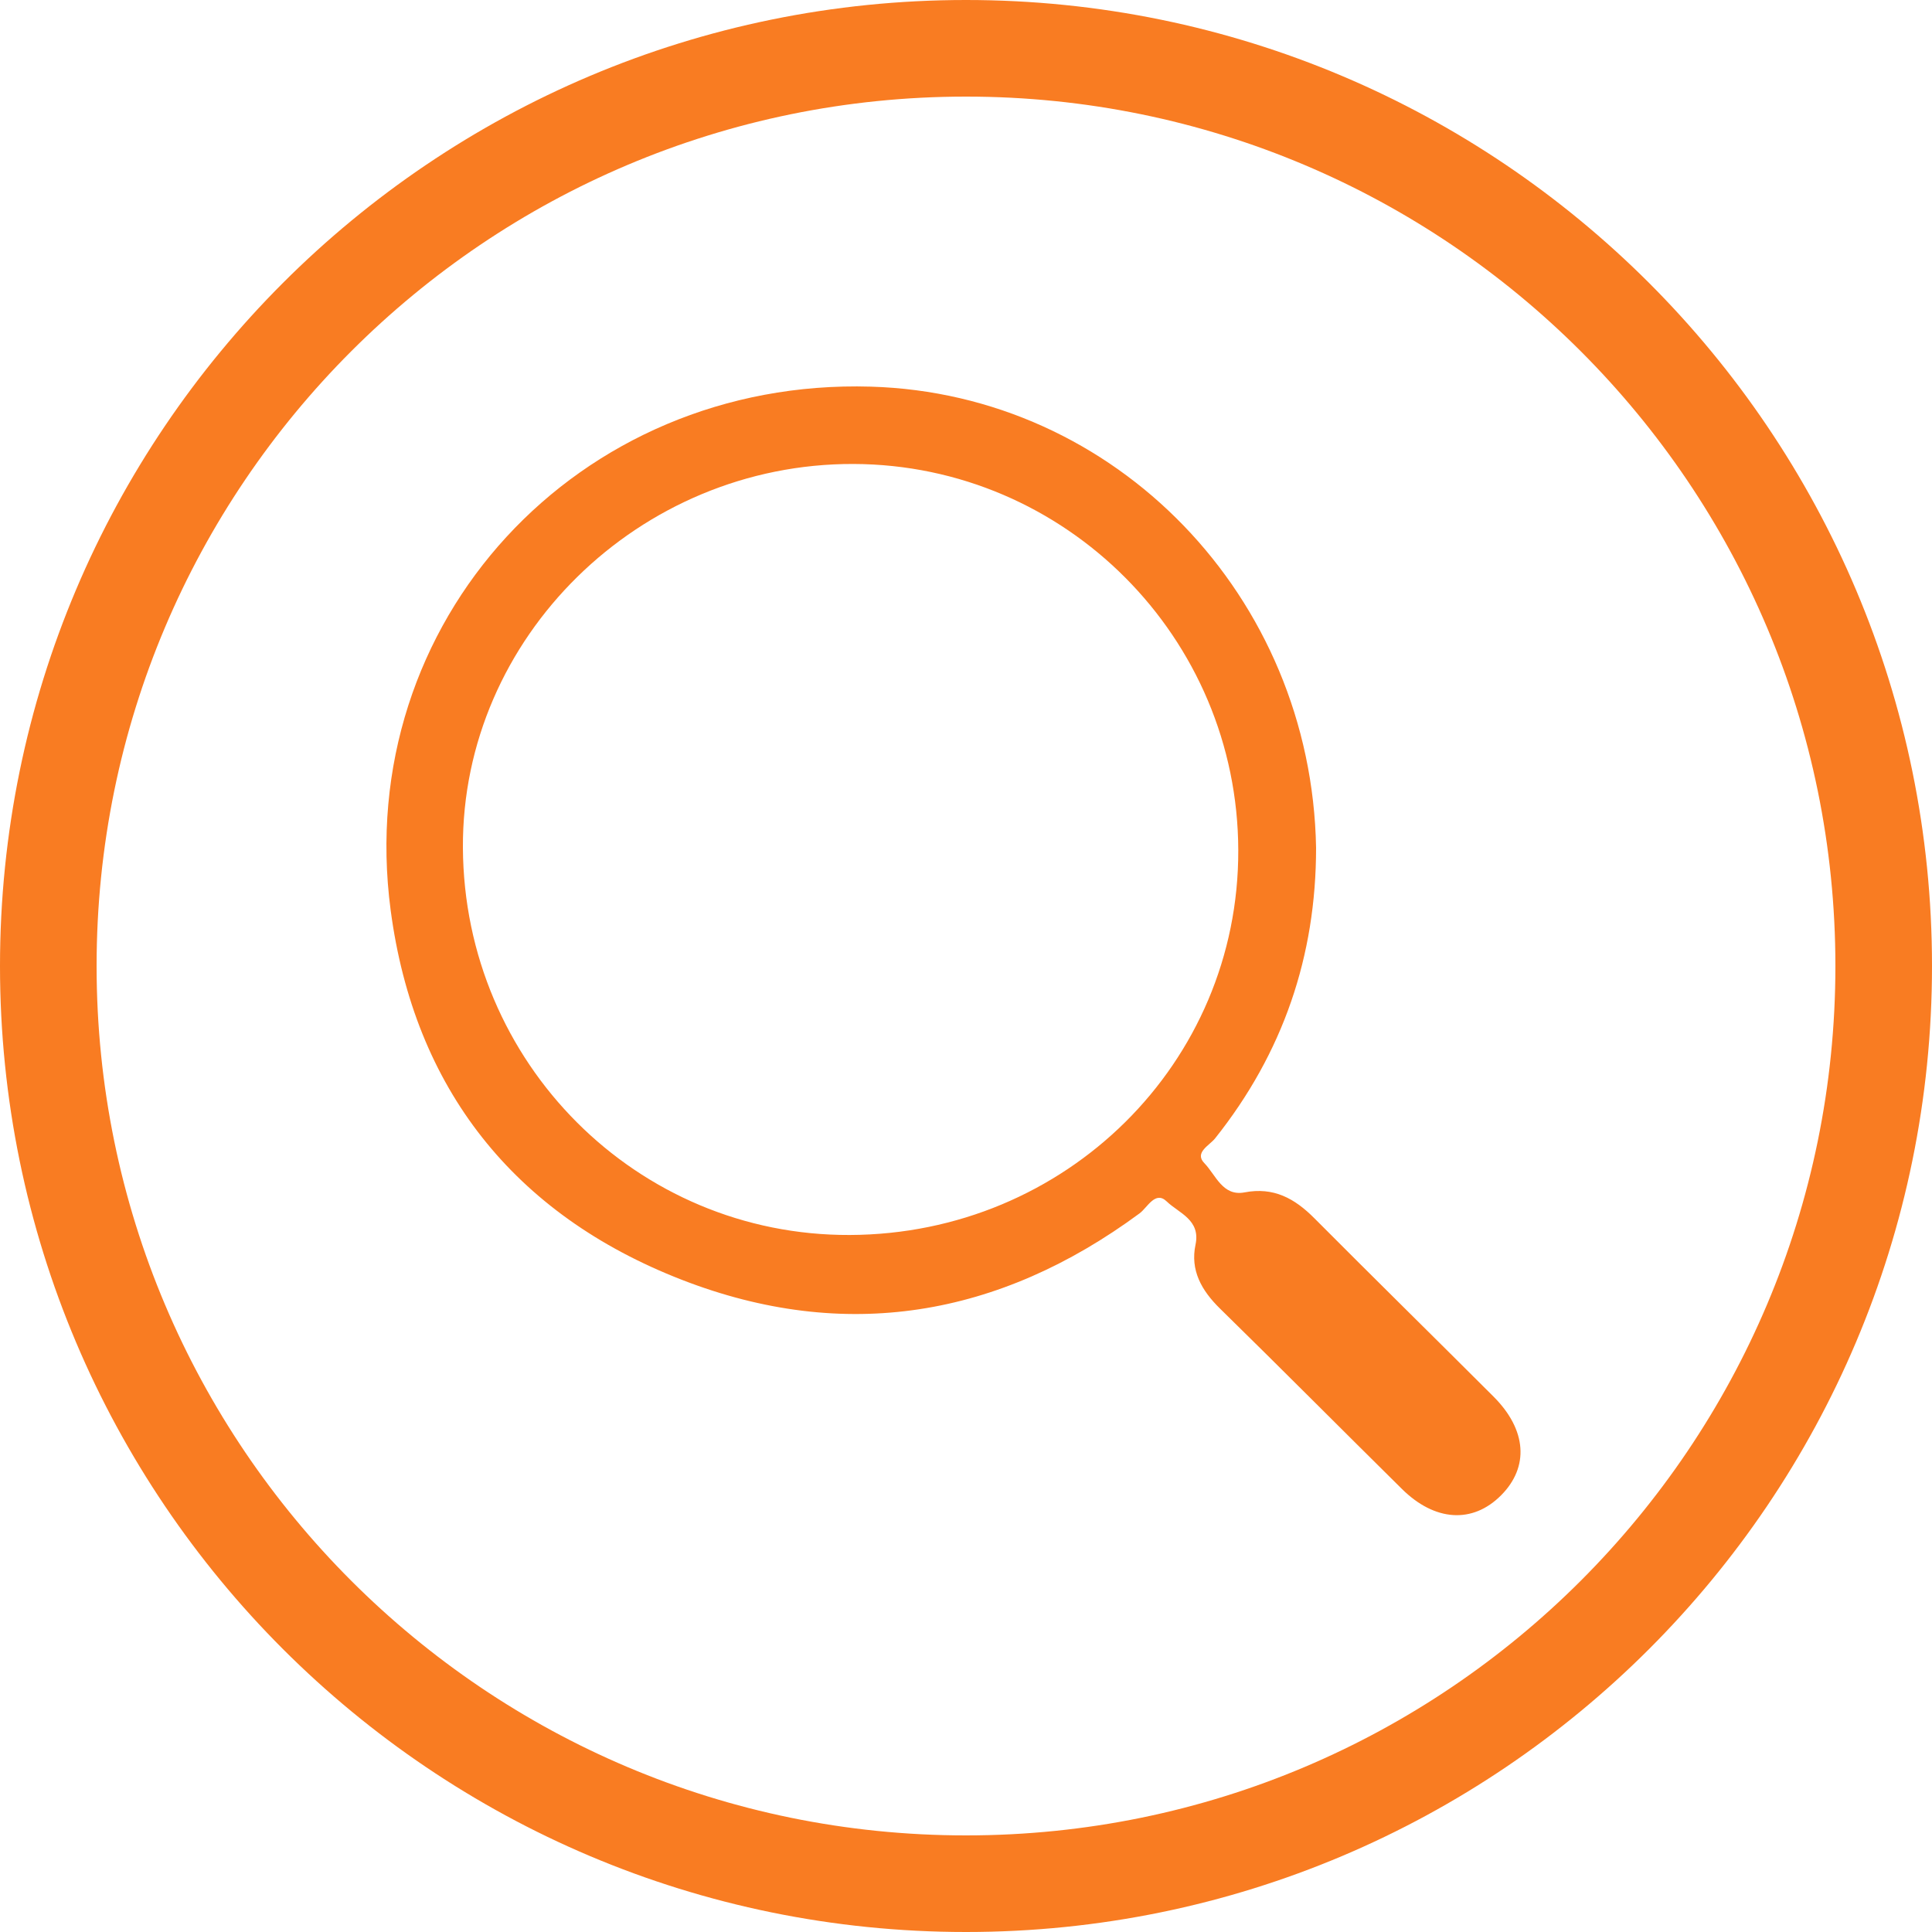
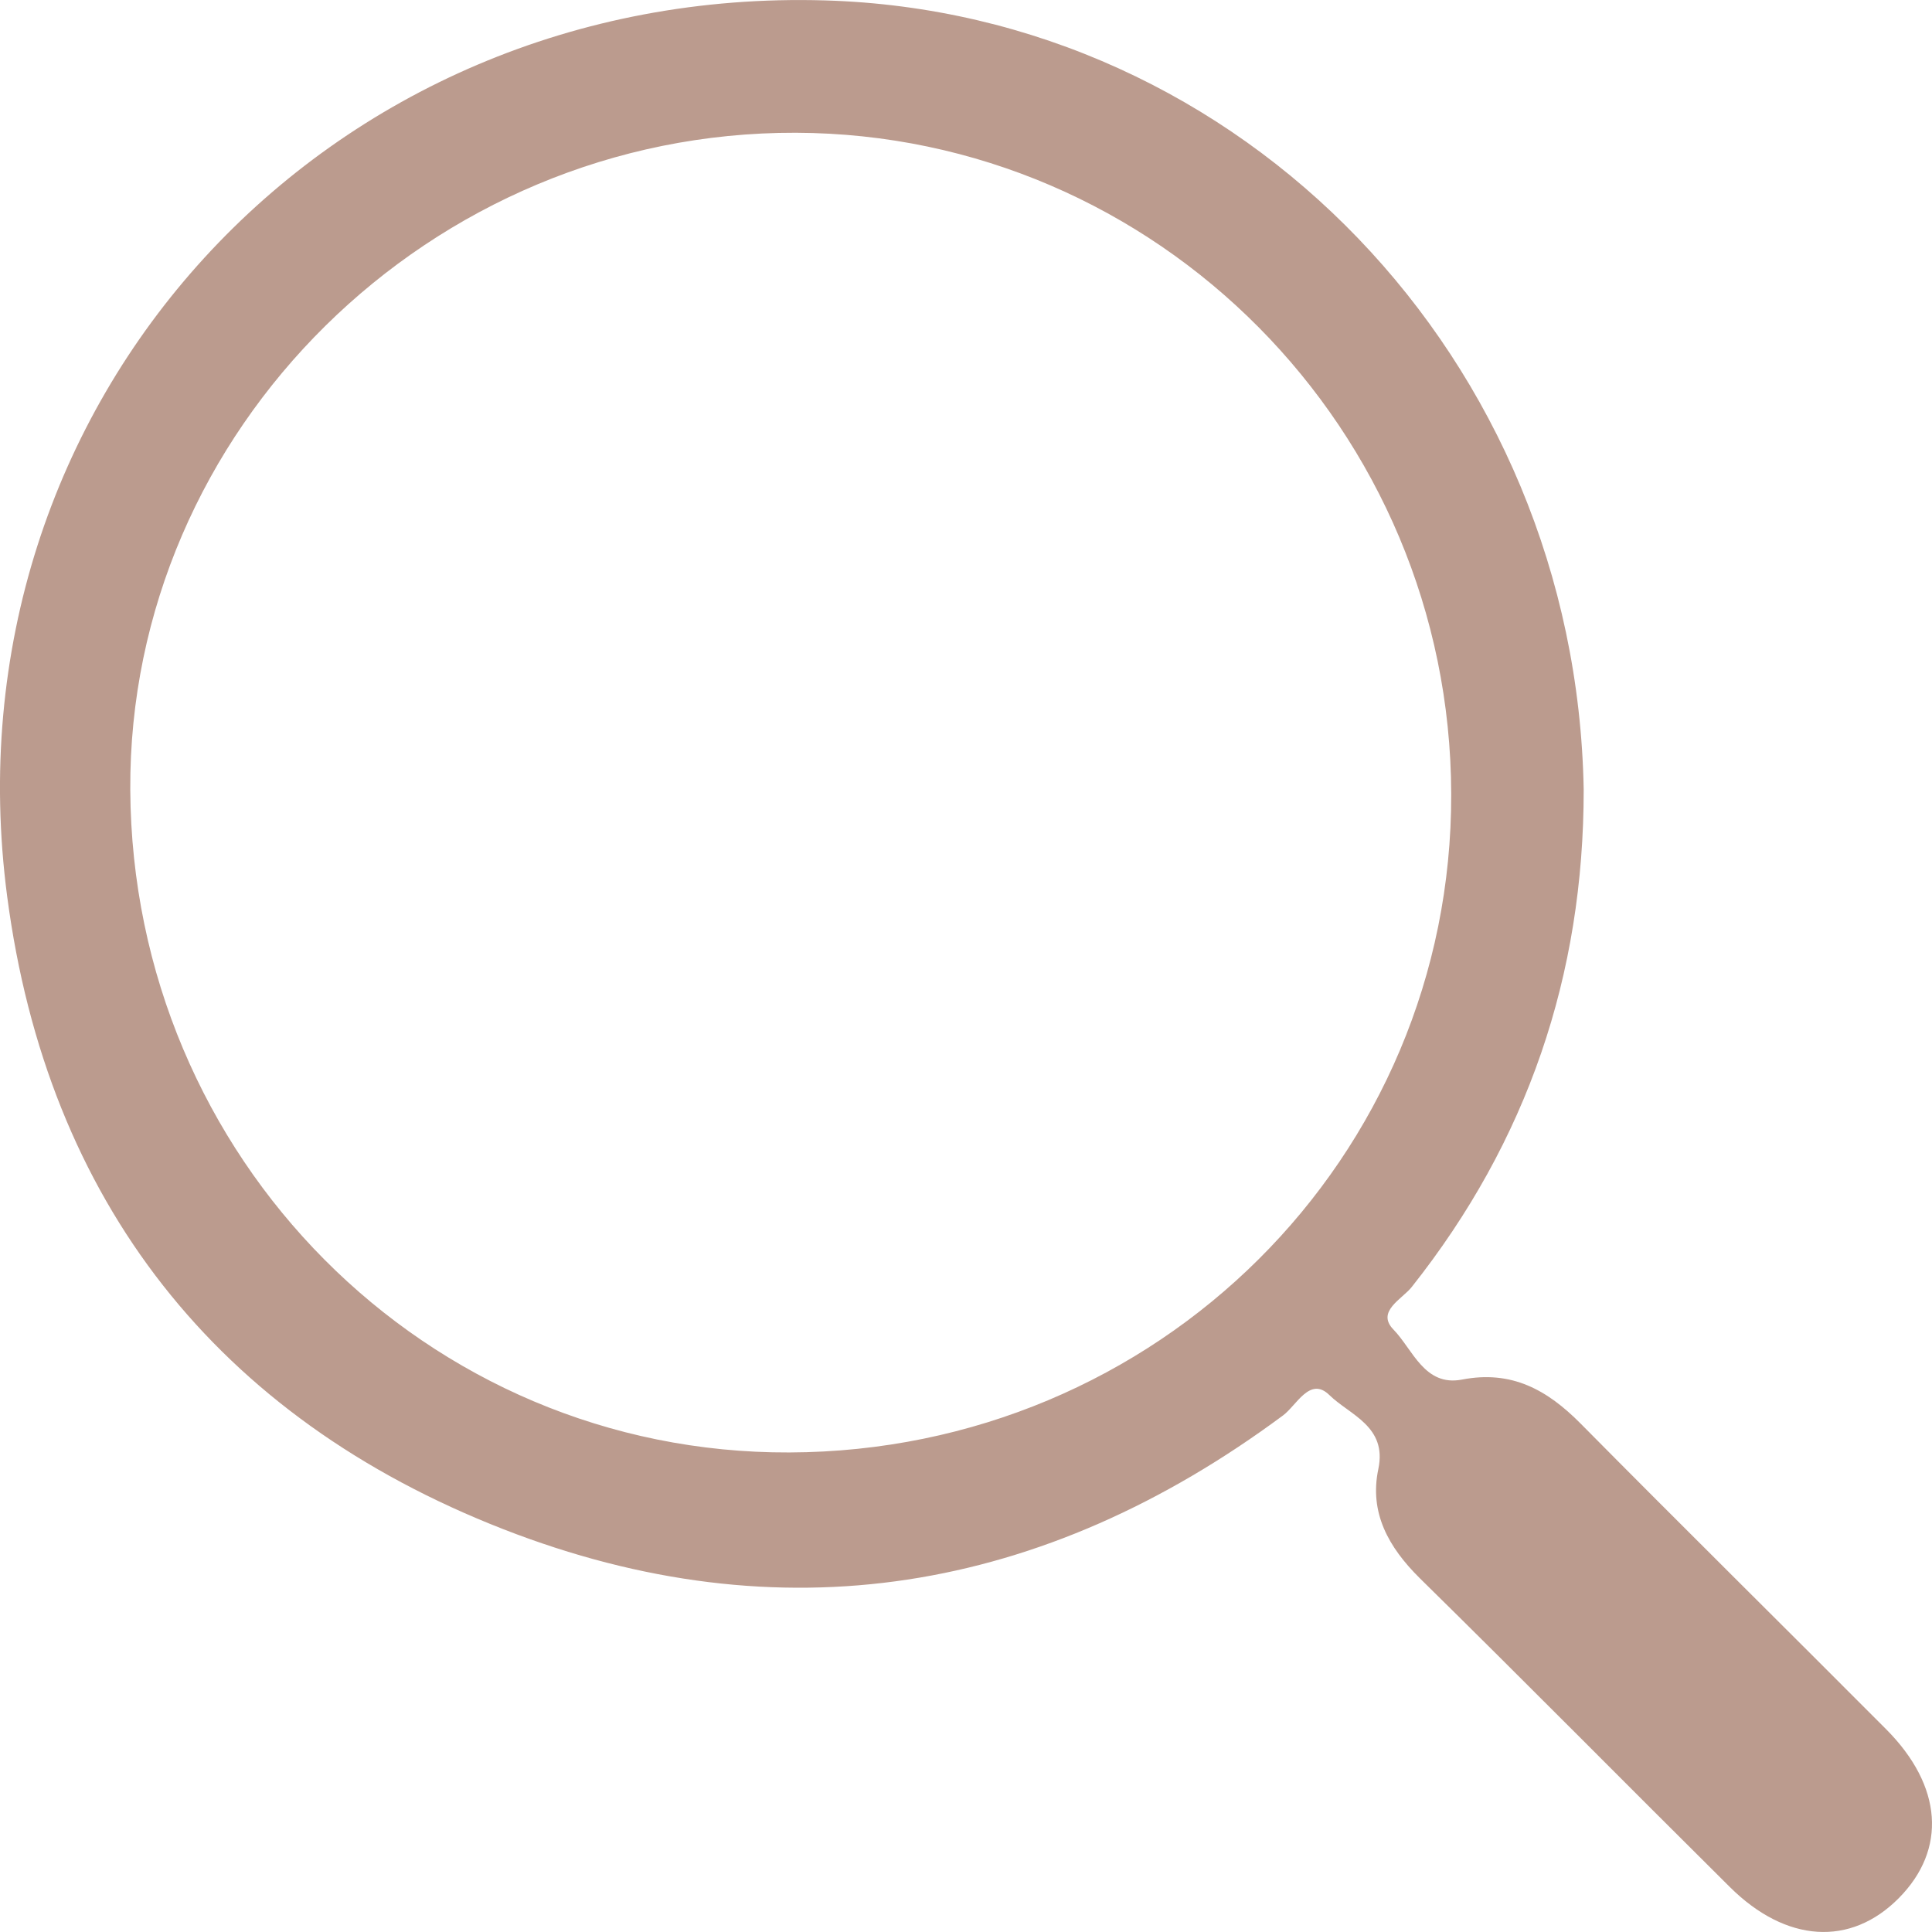
- <svg xmlns="http://www.w3.org/2000/svg" width="40" height="40" viewBox="0 0 40 40" fill="none">
-   <path d="M17.594 25.569C22.067 25.553 25.649 22.007 25.637 17.604C25.627 13.2 22.062 9.621 17.672 9.606C13.233 9.592 9.56 13.2 9.584 17.553C9.608 22.007 13.185 25.586 17.594 25.569ZM30.924 28.917C31.61 29.604 31.663 30.372 31.077 30.96C30.49 31.549 29.707 31.503 29.023 30.825C27.765 29.582 26.519 28.327 25.256 27.09C24.875 26.716 24.64 26.298 24.752 25.769C24.861 25.253 24.405 25.116 24.156 24.875C23.919 24.645 23.757 25.001 23.593 25.122C20.679 27.271 17.492 27.808 14.117 26.497C10.637 25.144 8.576 22.533 8.088 18.844C7.297 12.867 11.96 7.826 18.027 8.005C23.102 8.153 27.154 12.348 27.248 17.55C27.249 19.796 26.563 21.803 25.158 23.568C25.044 23.713 24.719 23.863 24.936 24.083C25.171 24.325 25.313 24.774 25.767 24.687C26.371 24.571 26.805 24.814 27.209 25.219C28.442 26.458 29.688 27.682 30.924 28.917Z" fill="#F97C22" />
-   <circle cx="20" cy="20" r="19" stroke="#F97C22" stroke-width="2" />
+ <svg xmlns="http://www.w3.org/2000/svg" width="14" height="14" viewBox="0 0 14 14" fill="none">
+   <path d="M5.72 10.525C8.387 10.516 10.523 8.391 10.516 5.753C10.51 3.115 8.384 0.971 5.767 0.962C3.12 0.954 0.93 3.115 0.944 5.723C0.959 8.391 3.091 10.535 5.72 10.525ZM13.668 12.531C14.077 12.942 14.109 13.402 13.759 13.755C13.41 14.107 12.943 14.079 12.535 13.674C11.784 12.929 11.042 12.177 10.288 11.436C10.062 11.212 9.921 10.962 9.988 10.645C10.053 10.335 9.781 10.254 9.633 10.109C9.492 9.971 9.395 10.185 9.297 10.257C7.56 11.545 5.66 11.866 3.647 11.081C1.572 10.271 0.343 8.706 0.052 6.496C-0.419 2.916 2.361 -0.104 5.979 0.003C9.005 0.092 11.42 2.605 11.476 5.721C11.477 7.066 11.068 8.269 10.23 9.326C10.162 9.413 9.969 9.503 10.098 9.635C10.238 9.779 10.322 10.049 10.594 9.997C10.954 9.927 11.212 10.072 11.453 10.315C12.188 11.058 12.931 11.791 13.668 12.531Z" fill="#BB9B8E" />
</svg>
